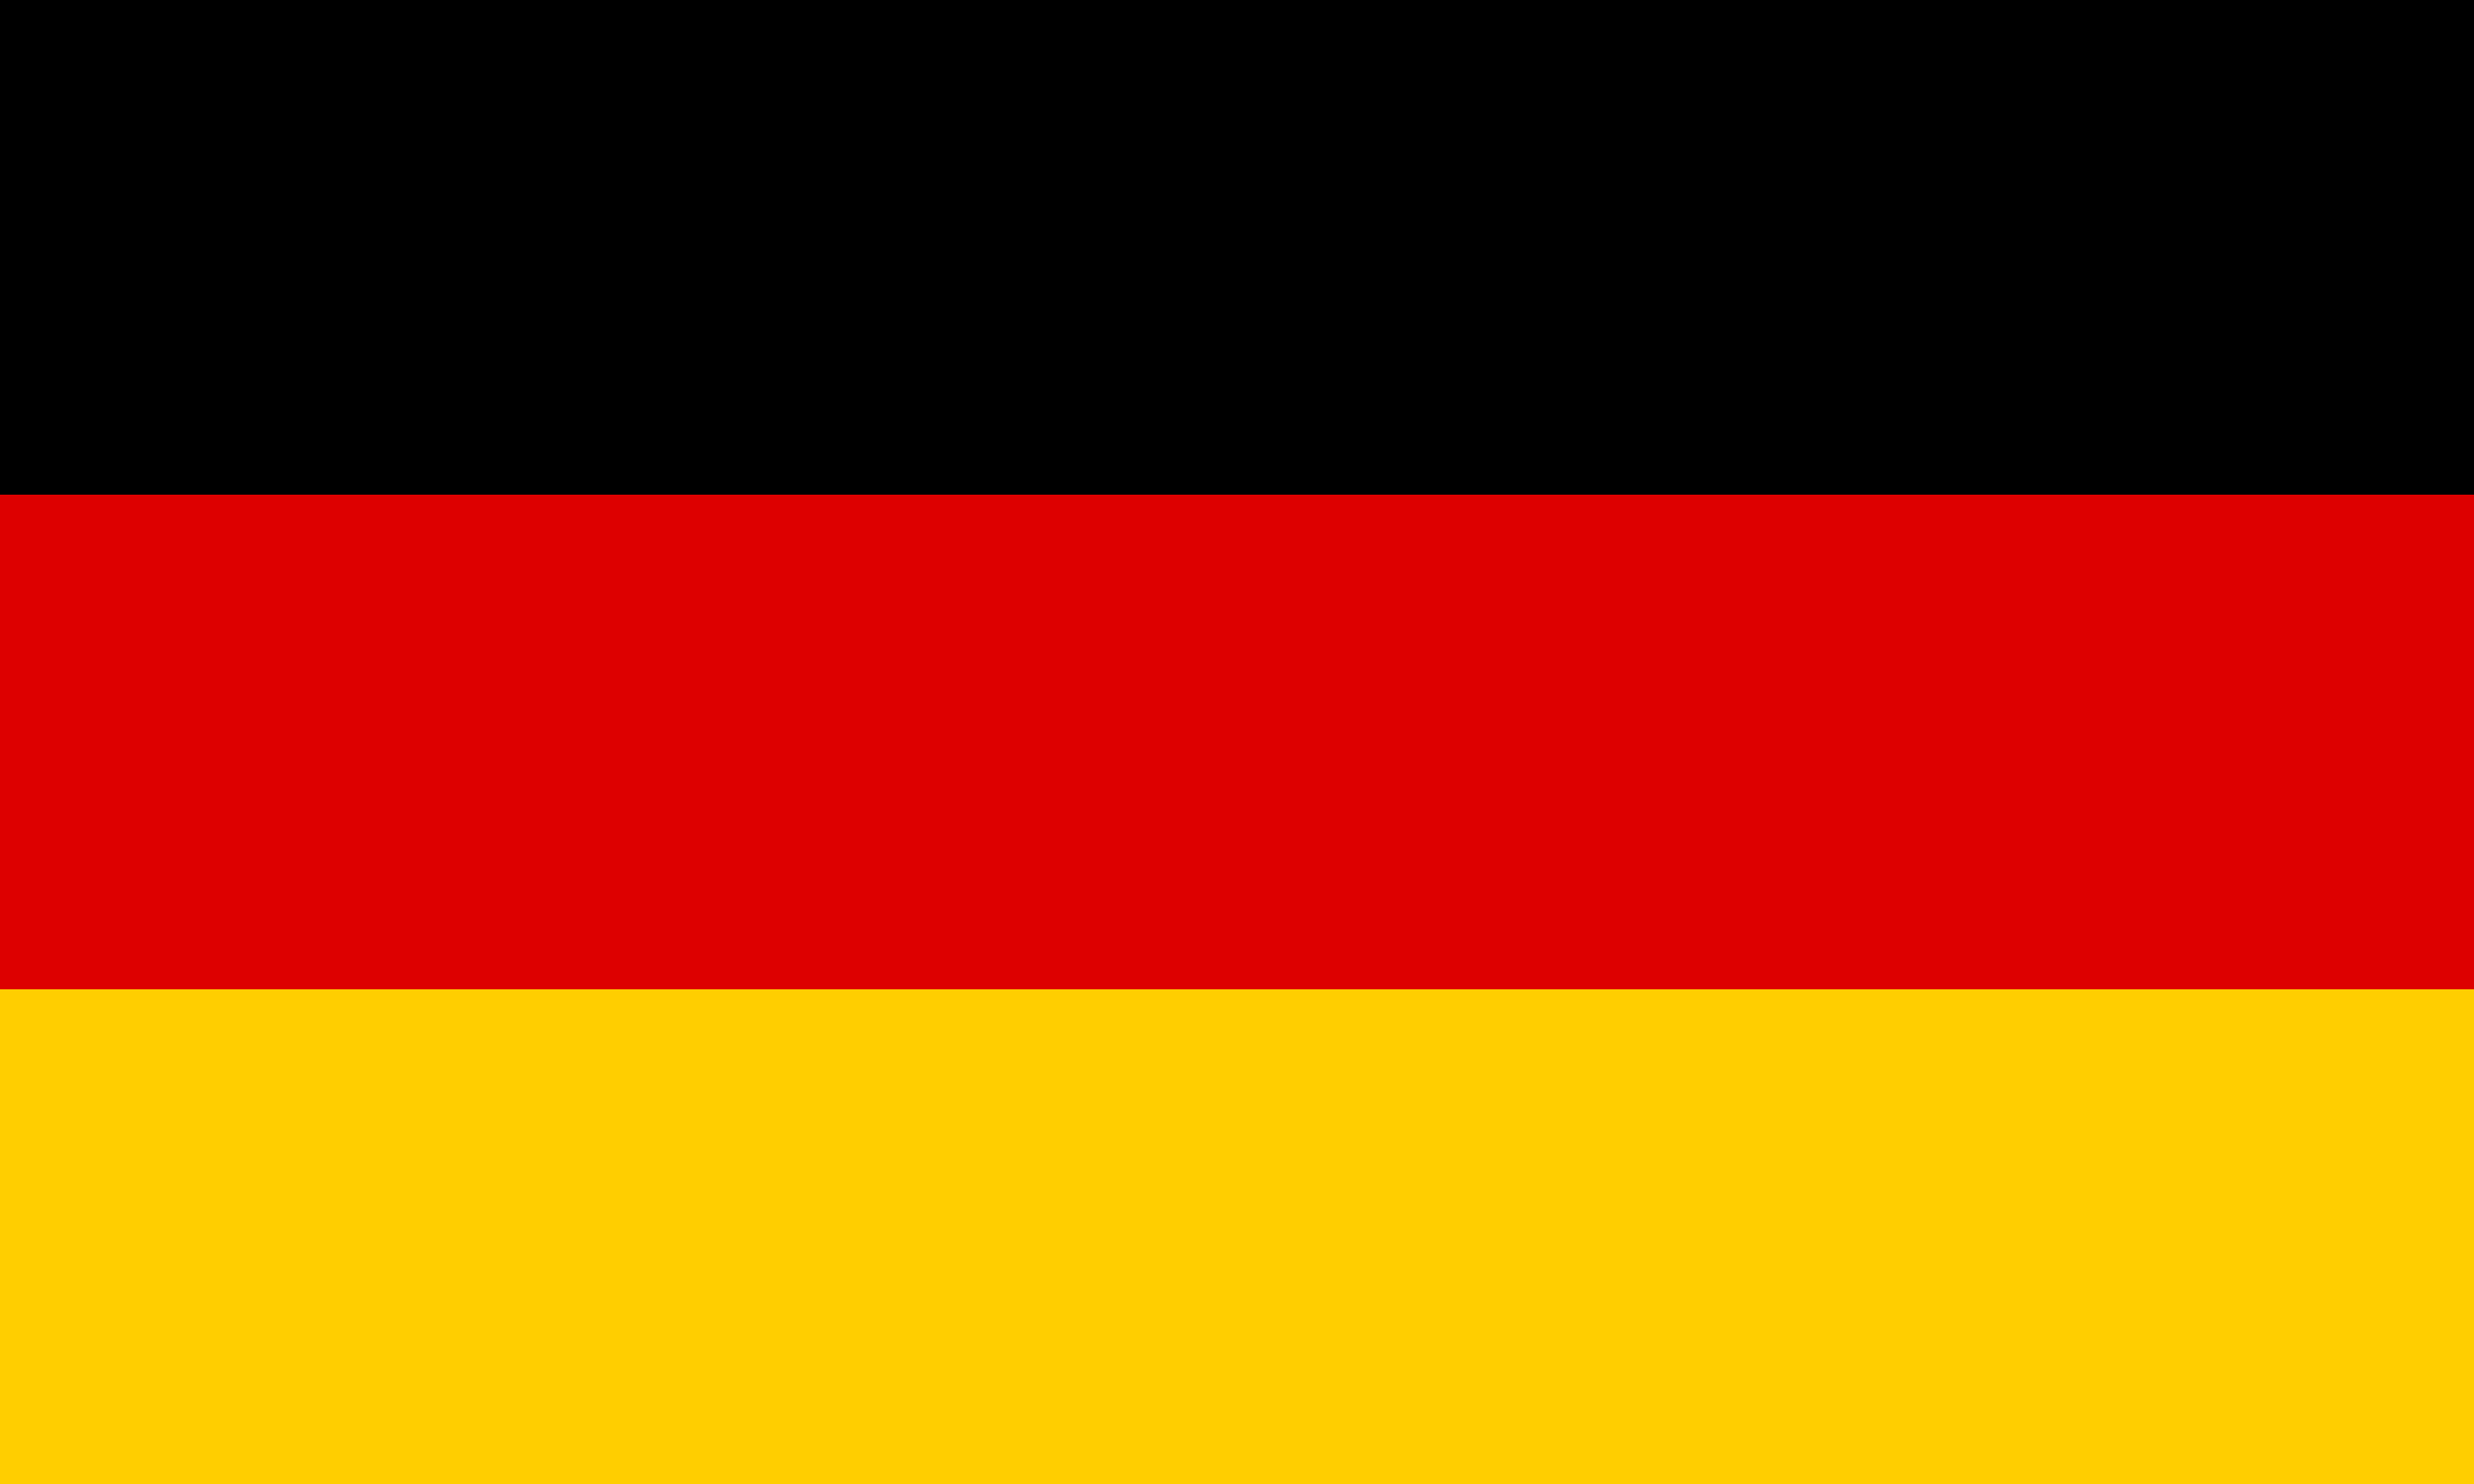
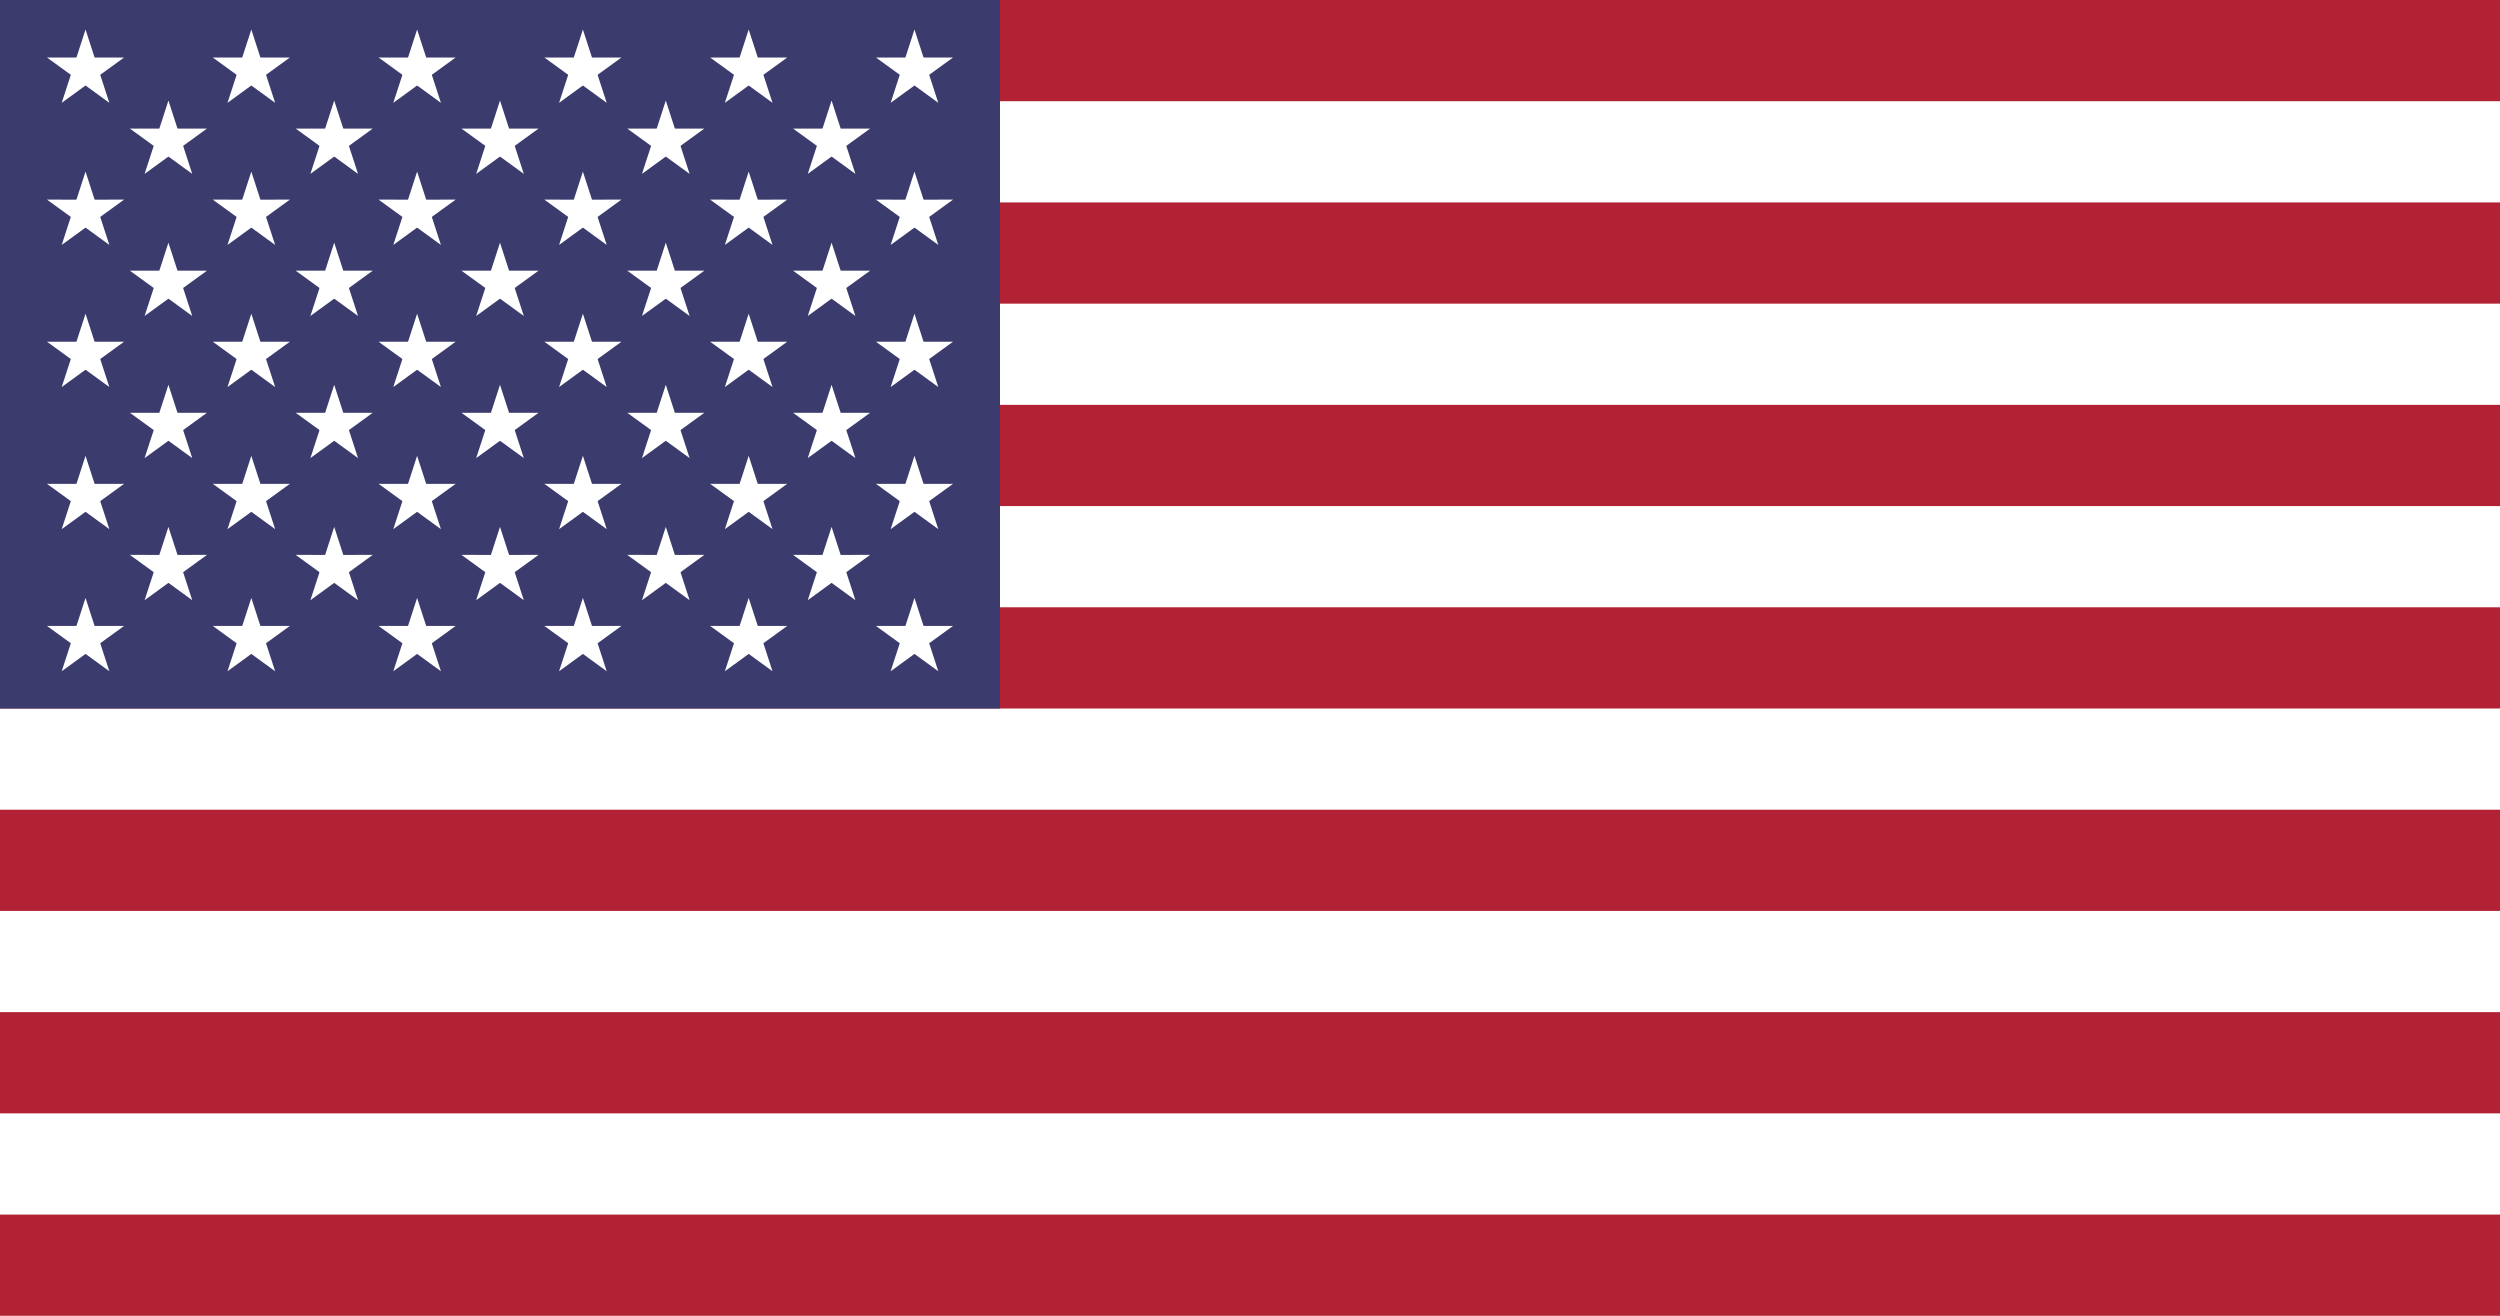
- <svg xmlns="http://www.w3.org/2000/svg" width="1000" height="600" viewBox="0 0 5 3">
-   <rect id="black_stripe" width="5" height="3" y="0" x="0" fill="#000" />
-   <rect id="red_stripe" width="5" height="2" y="1" x="0" fill="#D00" />
-   <rect id="gold_stripe" width="5" height="1" y="2" x="0" fill="#FFCE00" />
+ <svg xmlns="http://www.w3.org/2000/svg" xmlns:xlink="http://www.w3.org/1999/xlink" width="1235" height="650">
+   <defs>
+     <polygon id="pt" points="-0.162,0 0,-0.5 0.162,0" transform="scale(0.0616)" fill="#FFF" />
+     <g id="star">
+       <use xlink:href="#pt" transform="rotate(-144)" />
+       <use xlink:href="#pt" transform="rotate(-72)" />
+       <use xlink:href="#pt" />
+       <use xlink:href="#pt" transform="rotate(72)" />
+       <use xlink:href="#pt" transform="rotate(144)" />
+     </g>
+     <g id="s5">
+       <use xlink:href="#star" x="-0.252" />
+       <use xlink:href="#star" x="-0.126" />
+       <use xlink:href="#star" />
+       <use xlink:href="#star" x="0.126" />
+       <use xlink:href="#star" x="0.252" />
+     </g>
+     <g id="s6">
+       <use xlink:href="#s5" x="-0.063" />
+       <use xlink:href="#star" x="0.315" />
+     </g>
+     <g id="x4">
+       <use xlink:href="#s6" />
+       <use xlink:href="#s5" y="0.054" />
+       <use xlink:href="#s6" y="0.108" />
+       <use xlink:href="#s5" y="0.162" />
+     </g>
+     <g id="u">
+       <use xlink:href="#x4" y="-0.216" />
+       <use xlink:href="#x4" />
+       <use xlink:href="#s6" y="0.216" />
+     </g>
+     <rect id="stripe" width="1235" height="50" fill="#B22234" />
+   </defs>
+   <rect width="1235" height="650" fill="#FFF" />
+   <use xlink:href="#stripe" />
+   <use xlink:href="#stripe" y="100" />
+   <use xlink:href="#stripe" y="200" />
+   <use xlink:href="#stripe" y="300" />
+   <use xlink:href="#stripe" y="400" />
+   <use xlink:href="#stripe" y="500" />
+   <use xlink:href="#stripe" y="600" />
+   <rect width="494" height="350" fill="#3C3B6E" />
+   <use xlink:href="#u" transform="translate(247,175) scale(650)" />
</svg>
